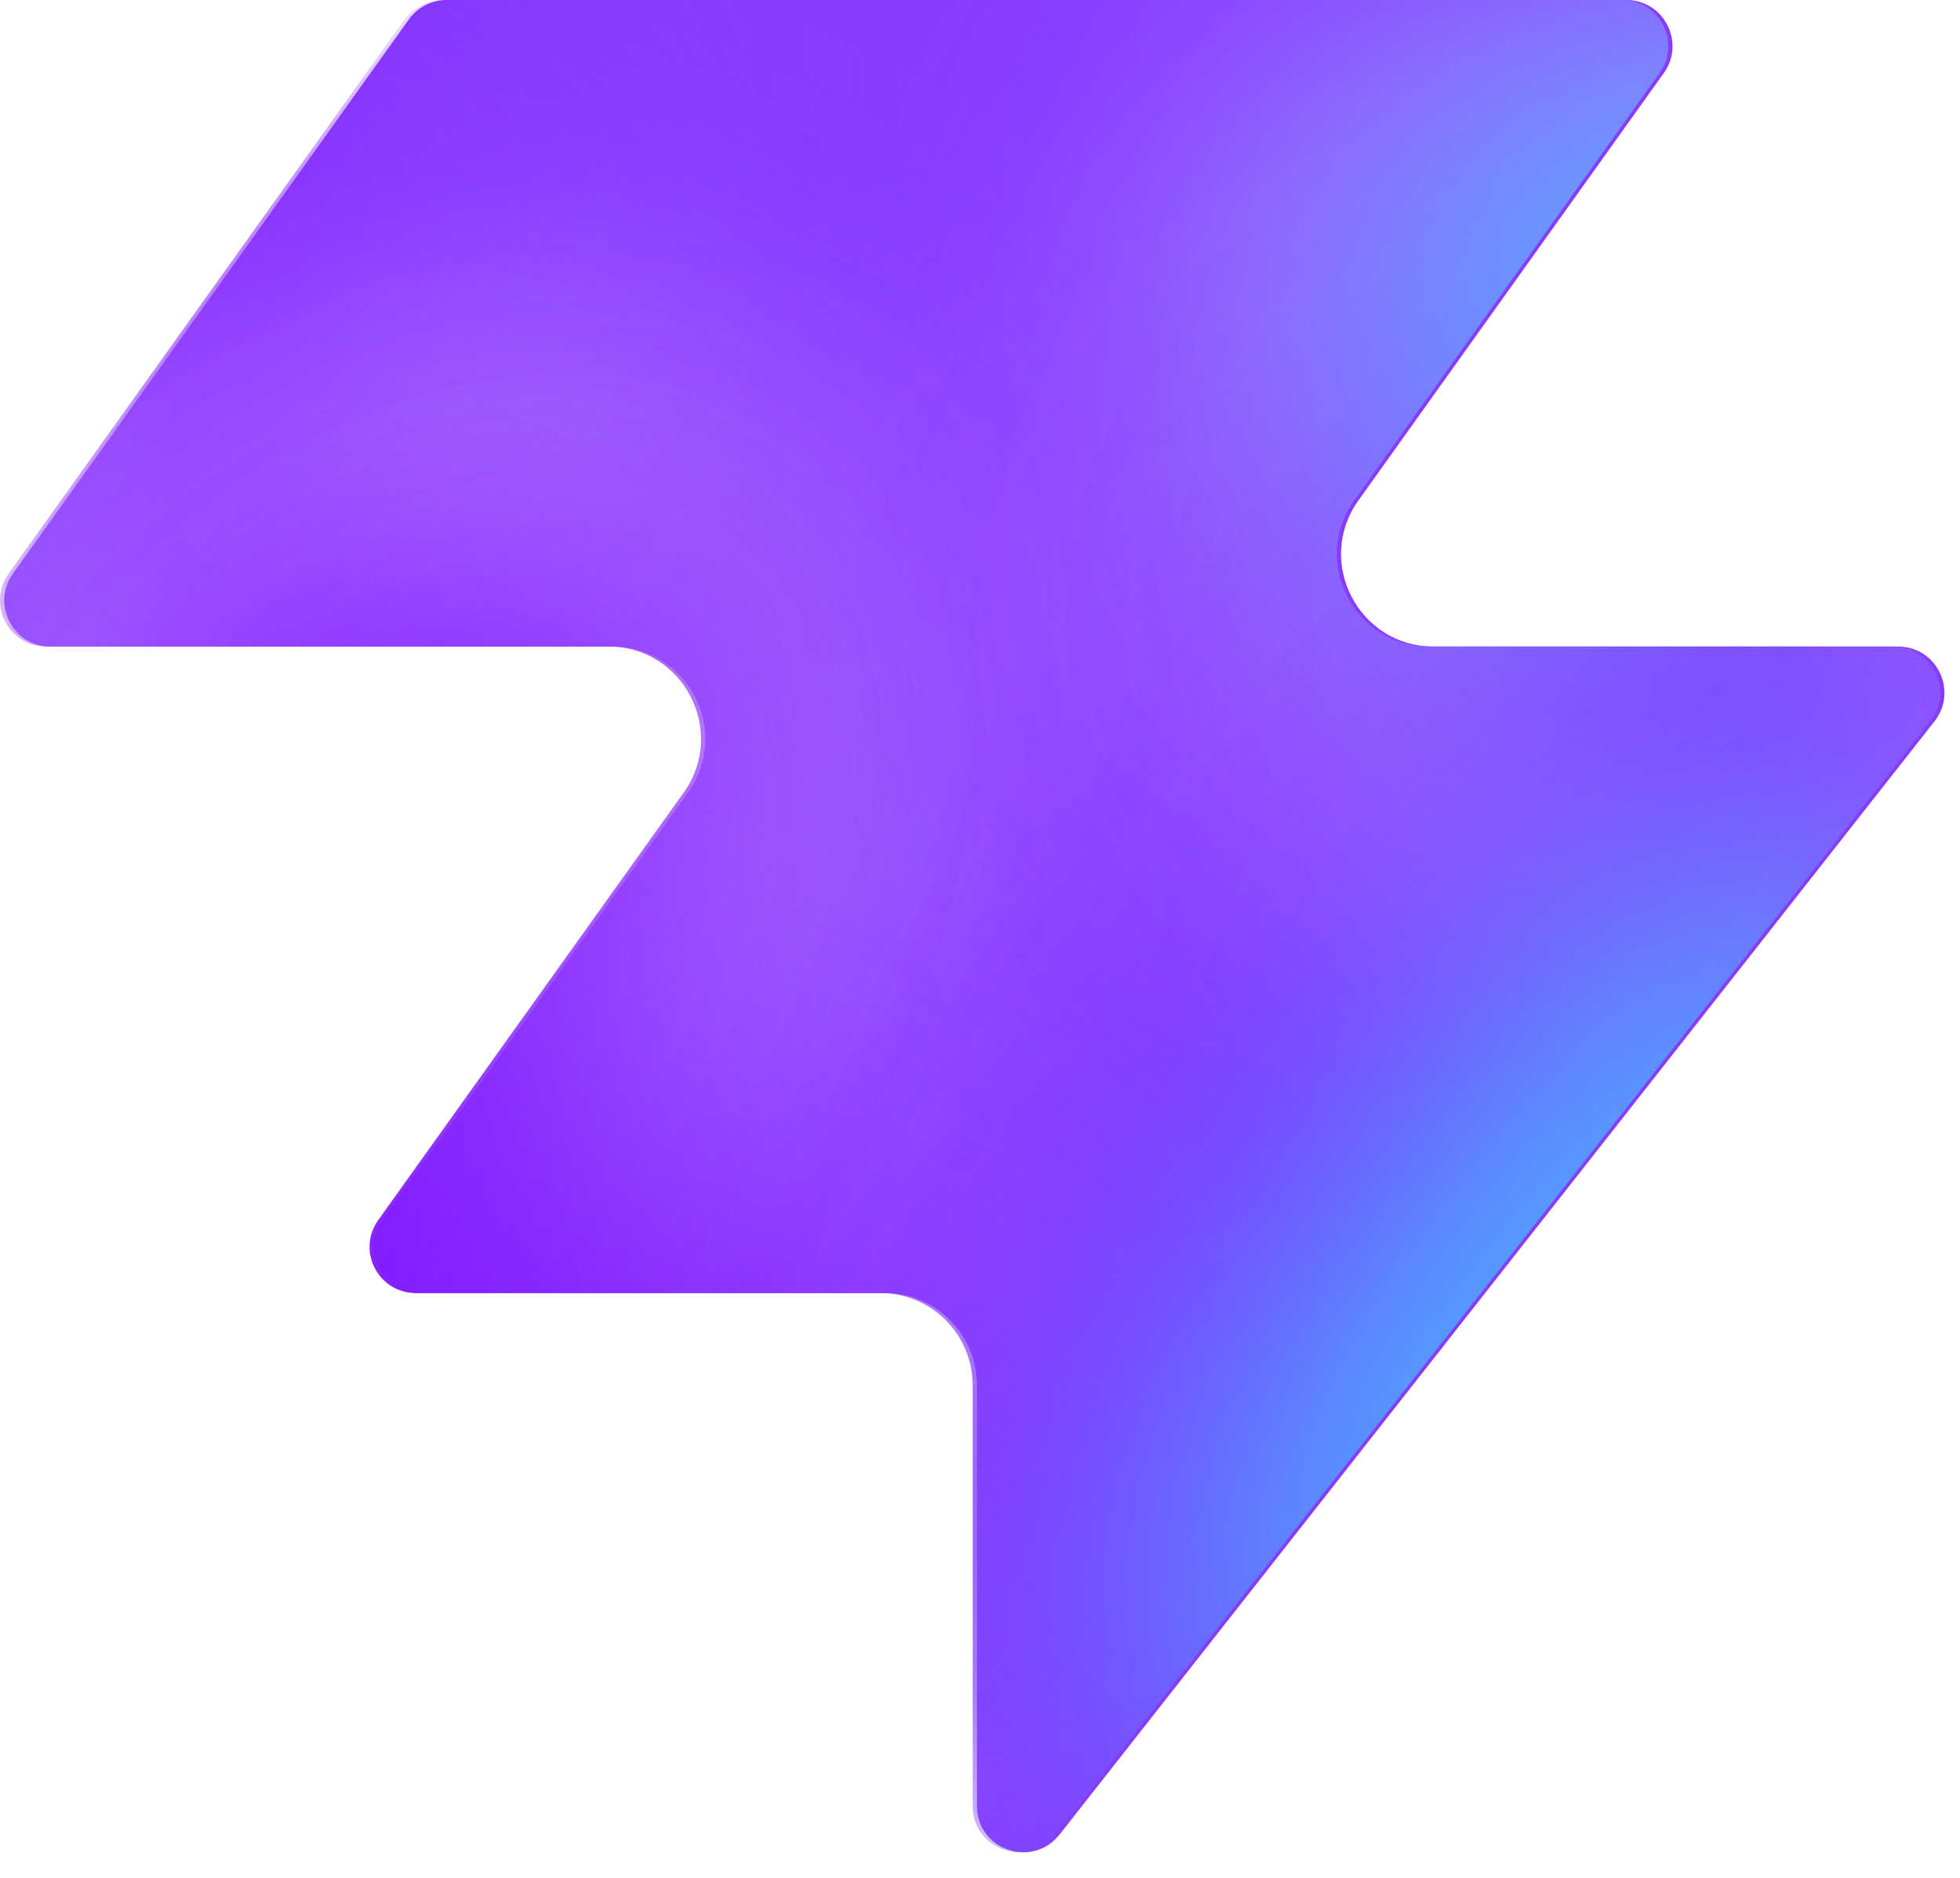
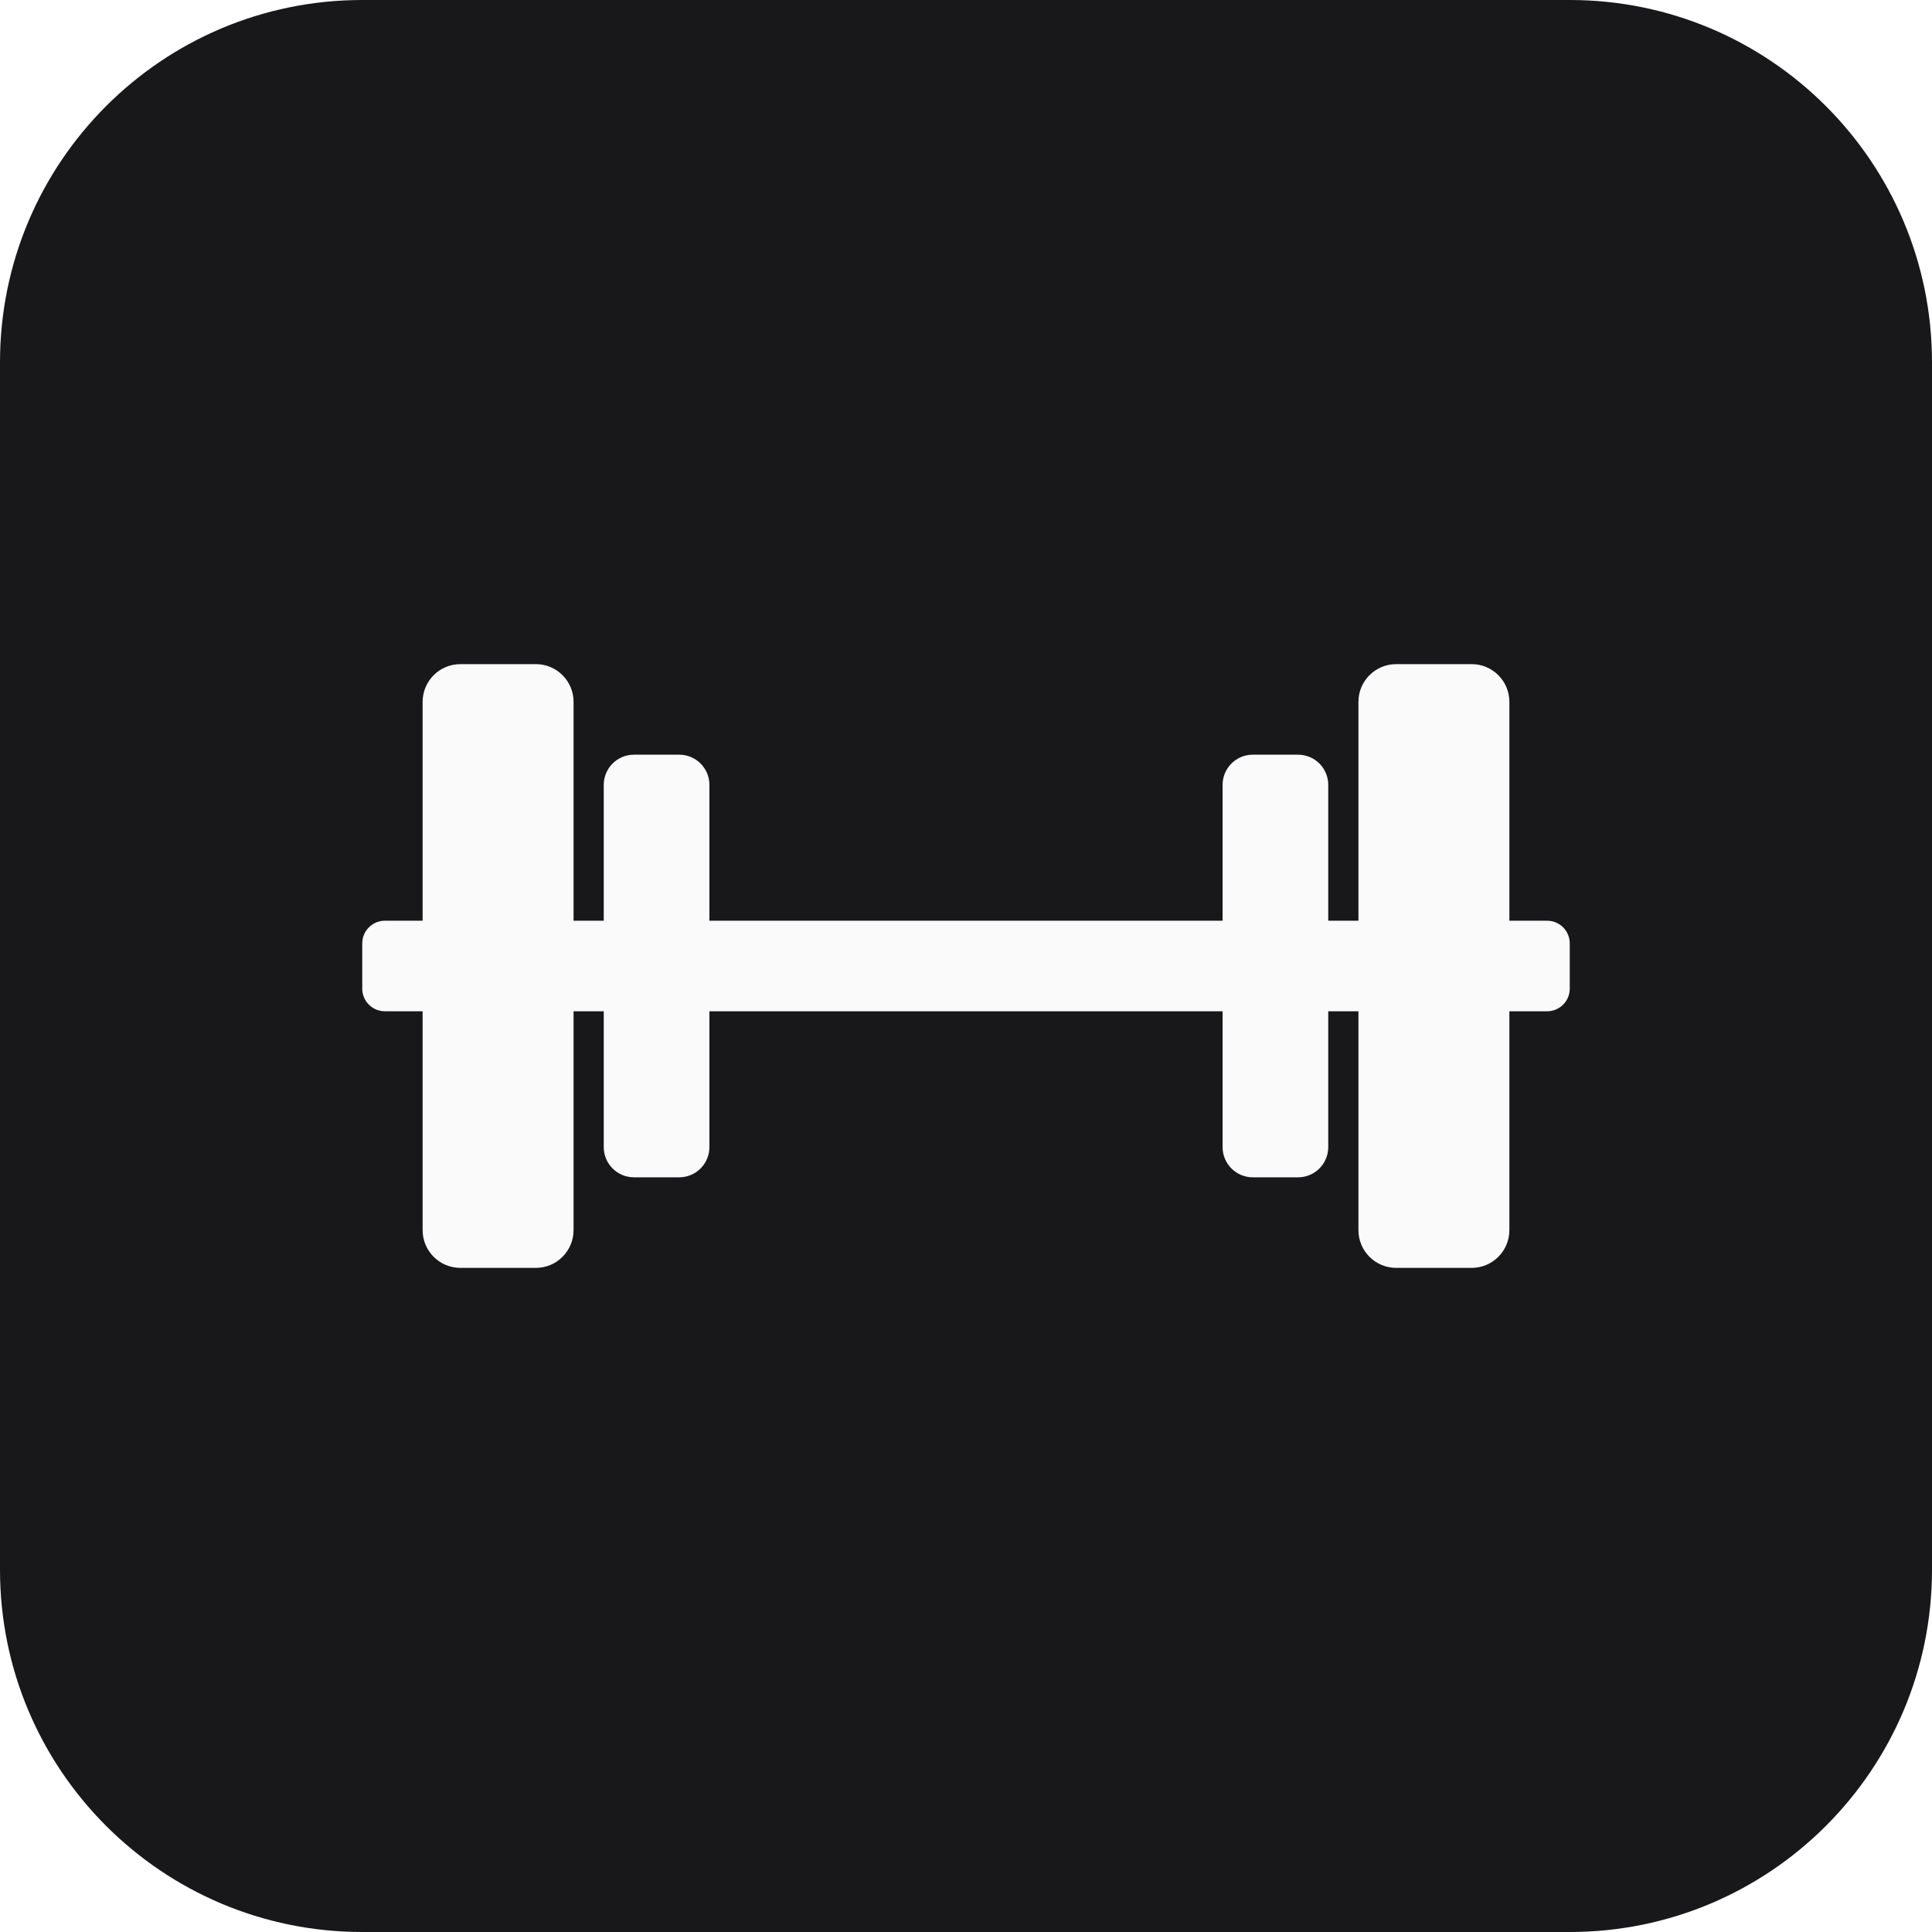
- <svg xmlns="http://www.w3.org/2000/svg" width="48" height="46" fill="none" viewBox="0 0 48 46">
-   <path fill="#863bff" d="M25.946 44.938c-.664.845-2.021.375-2.021-.698V33.937a2.26 2.26 0 0 0-2.262-2.262H10.287c-.92 0-1.456-1.04-.92-1.788l7.48-10.471c1.07-1.497 0-3.578-1.842-3.578H1.237c-.92 0-1.456-1.04-.92-1.788L10.013.474c.214-.297.556-.474.92-.474h28.894c.92 0 1.456 1.04.92 1.788l-7.48 10.471c-1.07 1.498 0 3.579 1.842 3.579h11.377c.943 0 1.473 1.088.89 1.83L25.947 44.94z" style="fill:#863bff;fill:color(display-p3 .525 .23 1);fill-opacity:1" />
-   <mask id="a" width="48" height="46" x="0" y="0" maskUnits="userSpaceOnUse" style="mask-type:alpha">
-     <path fill="#000" d="M25.842 44.938c-.664.844-2.021.375-2.021-.698V33.937a2.26 2.26 0 0 0-2.262-2.262H10.183c-.92 0-1.456-1.04-.92-1.788l7.48-10.471c1.07-1.498 0-3.579-1.842-3.579H1.133c-.92 0-1.456-1.04-.92-1.787L9.91.473c.214-.297.556-.474.92-.474h28.894c.92 0 1.456 1.04.92 1.788l-7.48 10.471c-1.07 1.498 0 3.578 1.842 3.578h11.377c.943 0 1.473 1.088.89 1.832L25.843 44.94z" style="fill:#000;fill-opacity:1" />
-   </mask>
-   <g mask="url(#a)">
-     <g filter="url(#b)">
-       <ellipse cx="5.508" cy="14.704" fill="#ede6ff" rx="5.508" ry="14.704" style="fill:#ede6ff;fill:color(display-p3 .927 .903 1);fill-opacity:1" transform="matrix(.00324 1 1 -.00324 -4.47 31.516)" />
-     </g>
-     <g filter="url(#c)">
-       <ellipse cx="10.399" cy="29.851" fill="#ede6ff" rx="10.399" ry="29.851" style="fill:#ede6ff;fill:color(display-p3 .927 .903 1);fill-opacity:1" transform="matrix(.00324 1 1 -.00324 -39.328 7.883)" />
-     </g>
-     <g filter="url(#d)">
-       <ellipse cx="5.508" cy="30.487" fill="#7e14ff" rx="5.508" ry="30.487" style="fill:#7e14ff;fill:color(display-p3 .492 .077 1);fill-opacity:1" transform="rotate(89.814 -25.913 -14.639)scale(1 -1)" />
-     </g>
-     <g filter="url(#e)">
-       <ellipse cx="5.508" cy="30.599" fill="#7e14ff" rx="5.508" ry="30.599" style="fill:#7e14ff;fill:color(display-p3 .492 .077 1);fill-opacity:1" transform="rotate(89.814 -32.644 -3.334)scale(1 -1)" />
-     </g>
-     <g filter="url(#f)">
-       <ellipse cx="5.508" cy="30.599" fill="#7e14ff" rx="5.508" ry="30.599" style="fill:#7e14ff;fill:color(display-p3 .492 .077 1);fill-opacity:1" transform="matrix(.00324 1 1 -.00324 -34.34 30.47)" />
-     </g>
-     <g filter="url(#g)">
-       <ellipse cx="14.072" cy="22.078" fill="#ede6ff" rx="14.072" ry="22.078" style="fill:#ede6ff;fill:color(display-p3 .927 .903 1);fill-opacity:1" transform="rotate(93.35 24.506 48.493)scale(-1 1)" />
-     </g>
-     <g filter="url(#h)">
-       <ellipse cx="3.47" cy="21.501" fill="#7e14ff" rx="3.47" ry="21.501" style="fill:#7e14ff;fill:color(display-p3 .492 .077 1);fill-opacity:1" transform="rotate(89.009 28.708 47.59)scale(-1 1)" />
-     </g>
-     <g filter="url(#i)">
-       <ellipse cx="3.47" cy="21.501" fill="#7e14ff" rx="3.47" ry="21.501" style="fill:#7e14ff;fill:color(display-p3 .492 .077 1);fill-opacity:1" transform="rotate(89.009 28.708 47.59)scale(-1 1)" />
-     </g>
-     <g filter="url(#j)">
-       <ellipse cx=".387" cy="8.972" fill="#7e14ff" rx="4.407" ry="29.108" style="fill:#7e14ff;fill:color(display-p3 .492 .077 1);fill-opacity:1" transform="rotate(39.51 .387 8.972)" />
-     </g>
-     <g filter="url(#k)">
-       <ellipse cx="47.523" cy="-6.092" fill="#7e14ff" rx="4.407" ry="29.108" style="fill:#7e14ff;fill:color(display-p3 .492 .077 1);fill-opacity:1" transform="rotate(37.892 47.523 -6.092)" />
-     </g>
-     <g filter="url(#l)">
-       <ellipse cx="41.412" cy="6.333" fill="#47bfff" rx="5.971" ry="9.665" style="fill:#47bfff;fill:color(display-p3 .28 .748 1);fill-opacity:1" transform="rotate(37.892 41.412 6.333)" />
-     </g>
-     <g filter="url(#m)">
-       <ellipse cx="-1.879" cy="38.332" fill="#7e14ff" rx="4.407" ry="29.108" style="fill:#7e14ff;fill:color(display-p3 .492 .077 1);fill-opacity:1" transform="rotate(37.892 -1.88 38.332)" />
-     </g>
-     <g filter="url(#n)">
-       <ellipse cx="-1.879" cy="38.332" fill="#7e14ff" rx="4.407" ry="29.108" style="fill:#7e14ff;fill:color(display-p3 .492 .077 1);fill-opacity:1" transform="rotate(37.892 -1.88 38.332)" />
-     </g>
-     <g filter="url(#o)">
-       <ellipse cx="35.651" cy="29.907" fill="#7e14ff" rx="4.407" ry="29.108" style="fill:#7e14ff;fill:color(display-p3 .492 .077 1);fill-opacity:1" transform="rotate(37.892 35.651 29.907)" />
-     </g>
-     <g filter="url(#p)">
-       <ellipse cx="38.418" cy="32.4" fill="#47bfff" rx="5.971" ry="15.297" style="fill:#47bfff;fill:color(display-p3 .28 .748 1);fill-opacity:1" transform="rotate(37.892 38.418 32.4)" />
-     </g>
+ <svg xmlns="http://www.w3.org/2000/svg" viewBox="0 0 512 512">
+   <rect width="512" height="512" rx="96" fill="#18181b" />
+   <g fill="#fafafa">
+     <rect x="96" y="244" width="320" height="24" rx="6" />
+     <rect x="112" y="176" width="40" height="160" rx="10" />
+     <rect x="160" y="200" width="28" height="112" rx="8" />
+     <rect x="360" y="176" width="40" height="160" rx="10" />
+     <rect x="324" y="200" width="28" height="112" rx="8" />
  </g>
-   <defs>
-     <filter id="b" width="60.045" height="41.654" x="-19.77" y="16.149" color-interpolation-filters="sRGB" filterUnits="userSpaceOnUse">
-       <feFlood flood-opacity="0" result="BackgroundImageFix" />
-       <feBlend in="SourceGraphic" in2="BackgroundImageFix" result="shape" />
-       <feGaussianBlur result="effect1_foregroundBlur_2002_17158" stdDeviation="7.659" />
-     </filter>
-     <filter id="c" width="90.34" height="51.437" x="-54.613" y="-7.533" color-interpolation-filters="sRGB" filterUnits="userSpaceOnUse">
-       <feFlood flood-opacity="0" result="BackgroundImageFix" />
-       <feBlend in="SourceGraphic" in2="BackgroundImageFix" result="shape" />
-       <feGaussianBlur result="effect1_foregroundBlur_2002_17158" stdDeviation="7.659" />
-     </filter>
-     <filter id="d" width="79.355" height="29.4" x="-49.64" y="2.03" color-interpolation-filters="sRGB" filterUnits="userSpaceOnUse">
-       <feFlood flood-opacity="0" result="BackgroundImageFix" />
-       <feBlend in="SourceGraphic" in2="BackgroundImageFix" result="shape" />
-       <feGaussianBlur result="effect1_foregroundBlur_2002_17158" stdDeviation="4.596" />
-     </filter>
-     <filter id="e" width="79.579" height="29.4" x="-45.045" y="20.029" color-interpolation-filters="sRGB" filterUnits="userSpaceOnUse">
-       <feFlood flood-opacity="0" result="BackgroundImageFix" />
-       <feBlend in="SourceGraphic" in2="BackgroundImageFix" result="shape" />
-       <feGaussianBlur result="effect1_foregroundBlur_2002_17158" stdDeviation="4.596" />
-     </filter>
-     <filter id="f" width="79.579" height="29.4" x="-43.513" y="21.178" color-interpolation-filters="sRGB" filterUnits="userSpaceOnUse">
-       <feFlood flood-opacity="0" result="BackgroundImageFix" />
-       <feBlend in="SourceGraphic" in2="BackgroundImageFix" result="shape" />
-       <feGaussianBlur result="effect1_foregroundBlur_2002_17158" stdDeviation="4.596" />
-     </filter>
-     <filter id="g" width="74.749" height="58.852" x="15.756" y="-17.901" color-interpolation-filters="sRGB" filterUnits="userSpaceOnUse">
-       <feFlood flood-opacity="0" result="BackgroundImageFix" />
-       <feBlend in="SourceGraphic" in2="BackgroundImageFix" result="shape" />
-       <feGaussianBlur result="effect1_foregroundBlur_2002_17158" stdDeviation="7.659" />
-     </filter>
-     <filter id="h" width="61.377" height="25.362" x="23.548" y="2.284" color-interpolation-filters="sRGB" filterUnits="userSpaceOnUse">
-       <feFlood flood-opacity="0" result="BackgroundImageFix" />
-       <feBlend in="SourceGraphic" in2="BackgroundImageFix" result="shape" />
-       <feGaussianBlur result="effect1_foregroundBlur_2002_17158" stdDeviation="4.596" />
-     </filter>
-     <filter id="i" width="61.377" height="25.362" x="23.548" y="2.284" color-interpolation-filters="sRGB" filterUnits="userSpaceOnUse">
-       <feFlood flood-opacity="0" result="BackgroundImageFix" />
-       <feBlend in="SourceGraphic" in2="BackgroundImageFix" result="shape" />
-       <feGaussianBlur result="effect1_foregroundBlur_2002_17158" stdDeviation="4.596" />
-     </filter>
-     <filter id="j" width="56.045" height="63.649" x="-27.636" y="-22.853" color-interpolation-filters="sRGB" filterUnits="userSpaceOnUse">
-       <feFlood flood-opacity="0" result="BackgroundImageFix" />
-       <feBlend in="SourceGraphic" in2="BackgroundImageFix" result="shape" />
-       <feGaussianBlur result="effect1_foregroundBlur_2002_17158" stdDeviation="4.596" />
-     </filter>
-     <filter id="k" width="54.814" height="64.646" x="20.116" y="-38.415" color-interpolation-filters="sRGB" filterUnits="userSpaceOnUse">
-       <feFlood flood-opacity="0" result="BackgroundImageFix" />
-       <feBlend in="SourceGraphic" in2="BackgroundImageFix" result="shape" />
-       <feGaussianBlur result="effect1_foregroundBlur_2002_17158" stdDeviation="4.596" />
-     </filter>
-     <filter id="l" width="33.541" height="35.313" x="24.641" y="-11.323" color-interpolation-filters="sRGB" filterUnits="userSpaceOnUse">
-       <feFlood flood-opacity="0" result="BackgroundImageFix" />
-       <feBlend in="SourceGraphic" in2="BackgroundImageFix" result="shape" />
-       <feGaussianBlur result="effect1_foregroundBlur_2002_17158" stdDeviation="4.596" />
-     </filter>
-     <filter id="m" width="54.814" height="64.646" x="-29.286" y="6.009" color-interpolation-filters="sRGB" filterUnits="userSpaceOnUse">
-       <feFlood flood-opacity="0" result="BackgroundImageFix" />
-       <feBlend in="SourceGraphic" in2="BackgroundImageFix" result="shape" />
-       <feGaussianBlur result="effect1_foregroundBlur_2002_17158" stdDeviation="4.596" />
-     </filter>
-     <filter id="n" width="54.814" height="64.646" x="-29.286" y="6.009" color-interpolation-filters="sRGB" filterUnits="userSpaceOnUse">
-       <feFlood flood-opacity="0" result="BackgroundImageFix" />
-       <feBlend in="SourceGraphic" in2="BackgroundImageFix" result="shape" />
-       <feGaussianBlur result="effect1_foregroundBlur_2002_17158" stdDeviation="4.596" />
-     </filter>
-     <filter id="o" width="54.814" height="64.646" x="8.244" y="-2.416" color-interpolation-filters="sRGB" filterUnits="userSpaceOnUse">
-       <feFlood flood-opacity="0" result="BackgroundImageFix" />
-       <feBlend in="SourceGraphic" in2="BackgroundImageFix" result="shape" />
-       <feGaussianBlur result="effect1_foregroundBlur_2002_17158" stdDeviation="4.596" />
-     </filter>
-     <filter id="p" width="39.409" height="43.623" x="18.713" y="10.588" color-interpolation-filters="sRGB" filterUnits="userSpaceOnUse">
-       <feFlood flood-opacity="0" result="BackgroundImageFix" />
-       <feBlend in="SourceGraphic" in2="BackgroundImageFix" result="shape" />
-       <feGaussianBlur result="effect1_foregroundBlur_2002_17158" stdDeviation="4.596" />
-     </filter>
-   </defs>
</svg>
